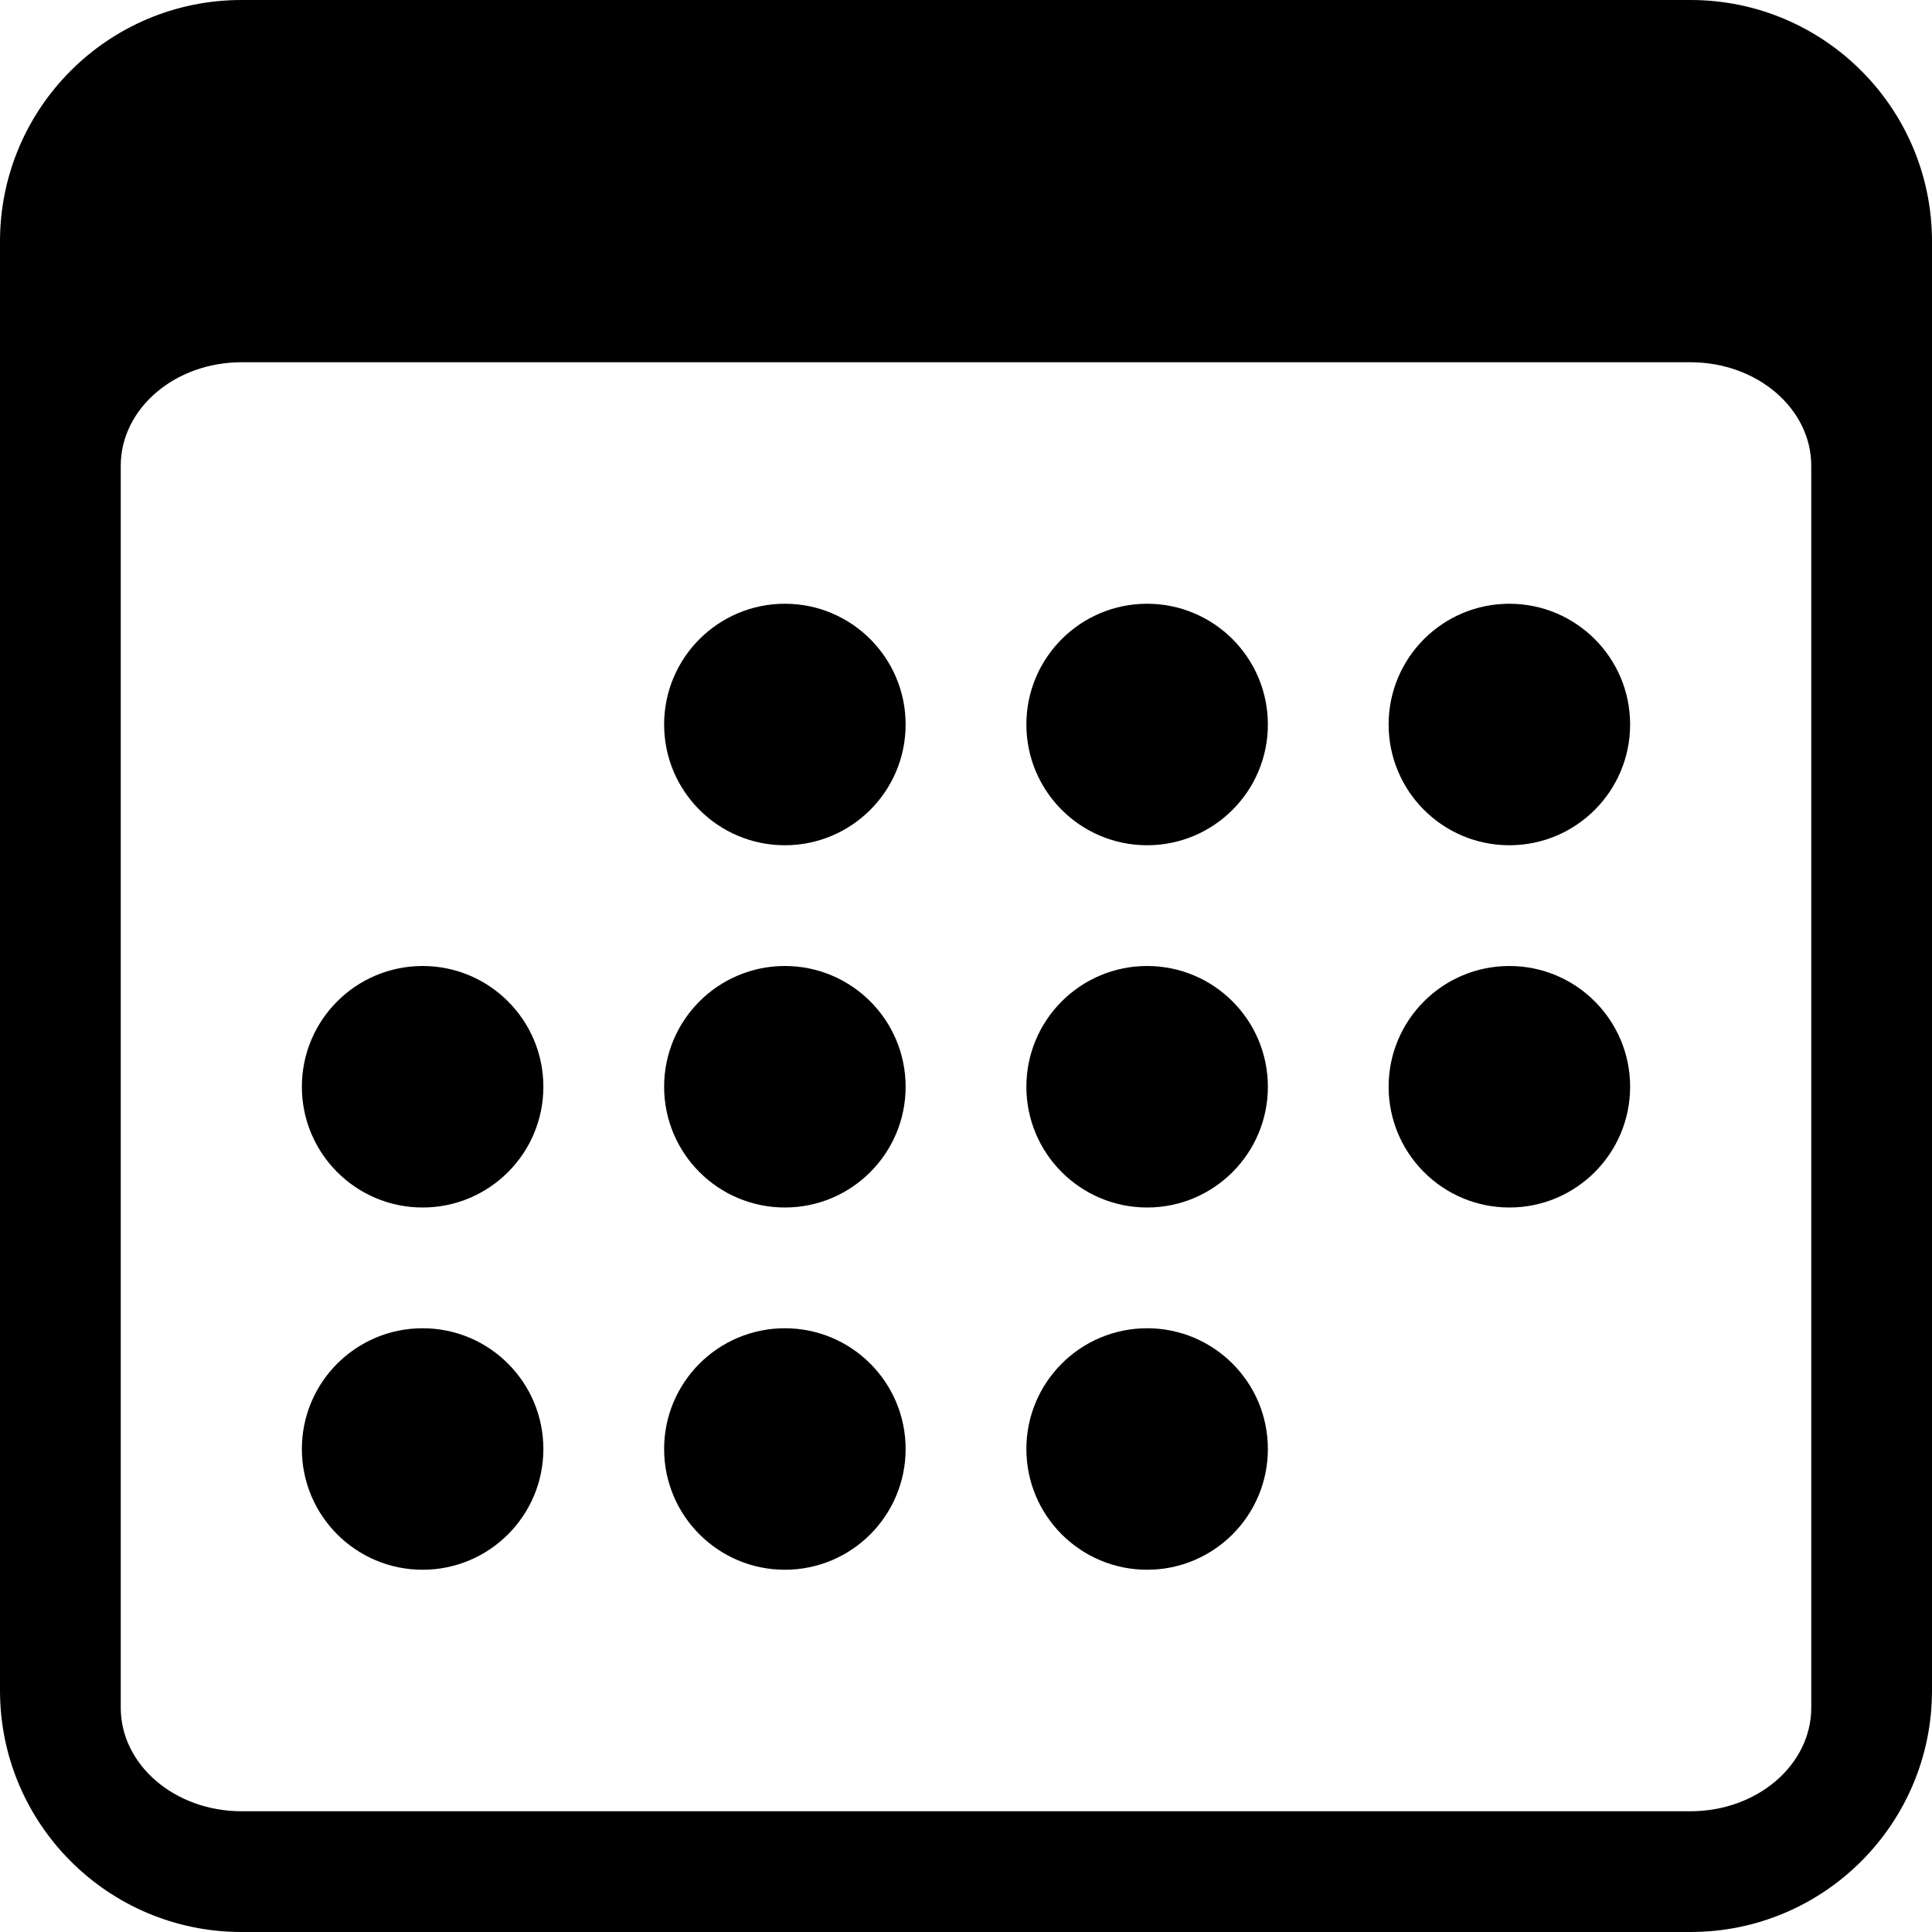
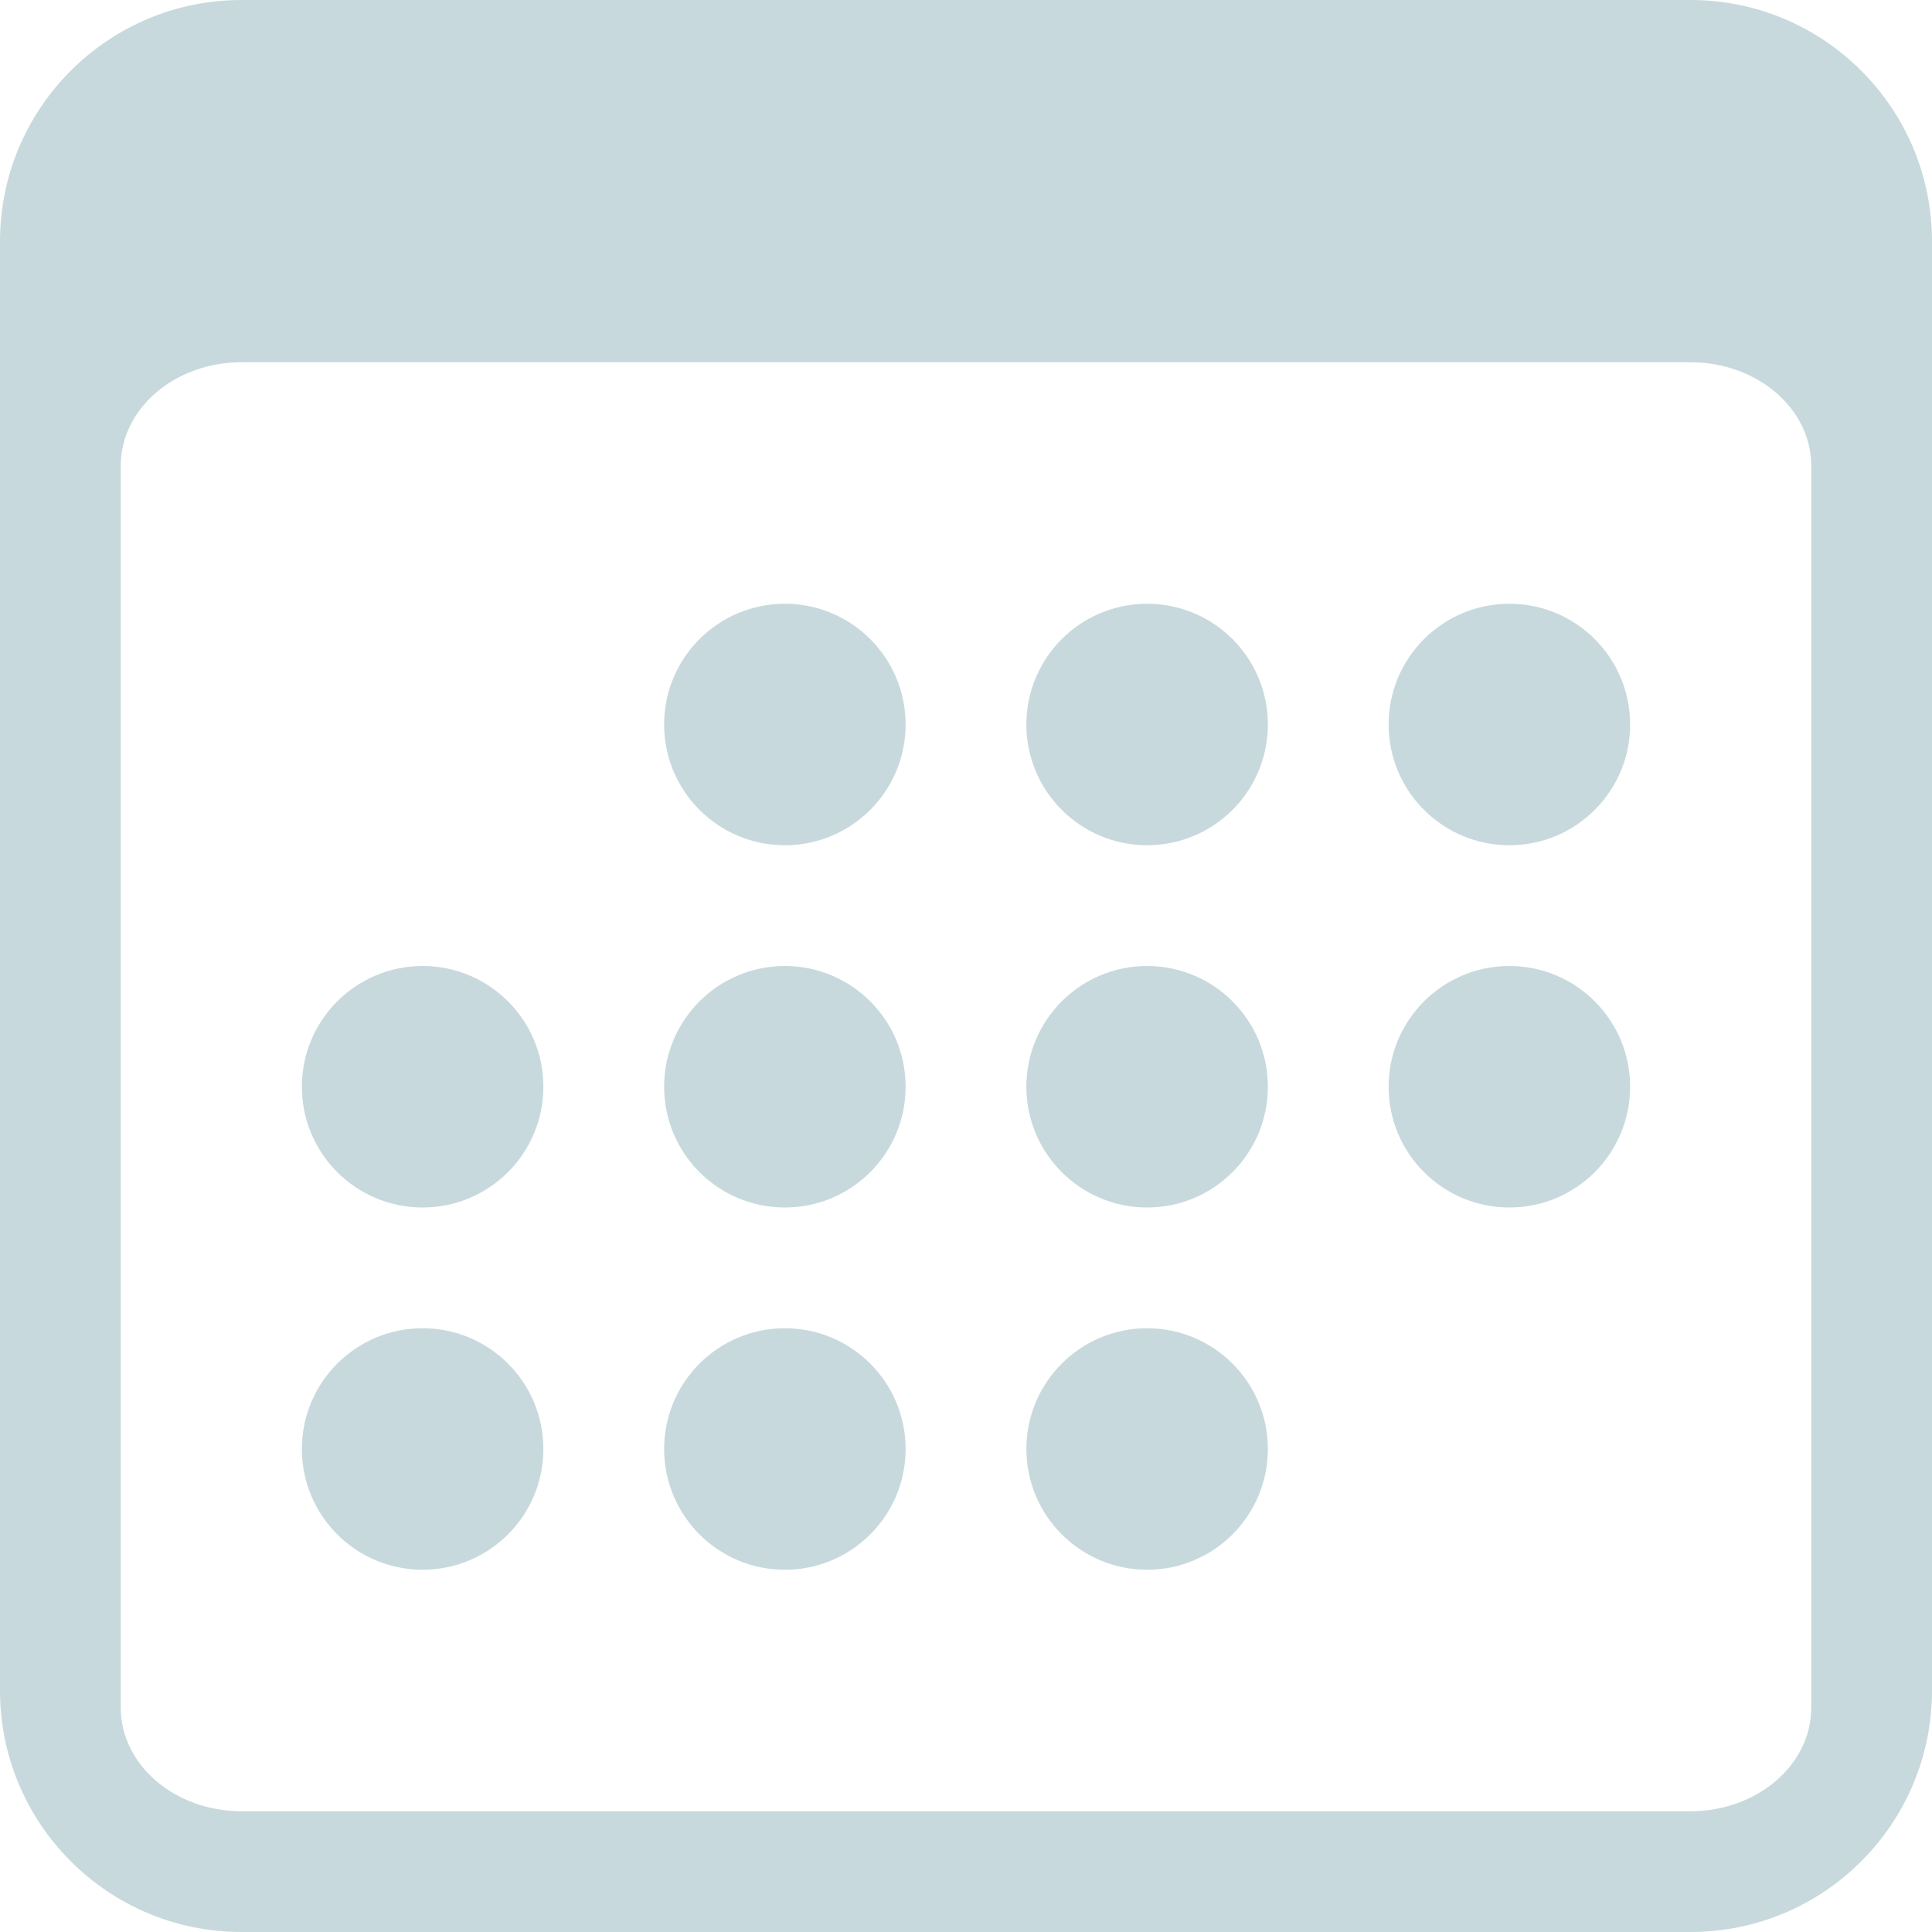
- <svg xmlns="http://www.w3.org/2000/svg" width="16" height="16" fill="currentColor" class="bi bi-calendar3" viewBox="0 0 16 16">
+ <svg xmlns="http://www.w3.org/2000/svg" width="16" height="16" fill="#c7d9dd" class="bi bi-calendar3" viewBox="0 0 16 16">
  <path d="M14 0H2a2 2 0 0 0-2 2v12a2 2 0 0 0 2 2h12a2 2 0 0 0 2-2V2a2 2 0 0 0-2-2M1 3.857C1 3.384 1.448 3 2 3h12c.552 0 1 .384 1 .857v10.286c0 .473-.448.857-1 .857H2c-.552 0-1-.384-1-.857z" />
  <path d="M6.5 7a1 1 0 1 0 0-2 1 1 0 0 0 0 2m3 0a1 1 0 1 0 0-2 1 1 0 0 0 0 2m3 0a1 1 0 1 0 0-2 1 1 0 0 0 0 2m-9 3a1 1 0 1 0 0-2 1 1 0 0 0 0 2m3 0a1 1 0 1 0 0-2 1 1 0 0 0 0 2m3 0a1 1 0 1 0 0-2 1 1 0 0 0 0 2m3 0a1 1 0 1 0 0-2 1 1 0 0 0 0 2m-9 3a1 1 0 1 0 0-2 1 1 0 0 0 0 2m3 0a1 1 0 1 0 0-2 1 1 0 0 0 0 2m3 0a1 1 0 1 0 0-2 1 1 0 0 0 0 2" />
</svg>
